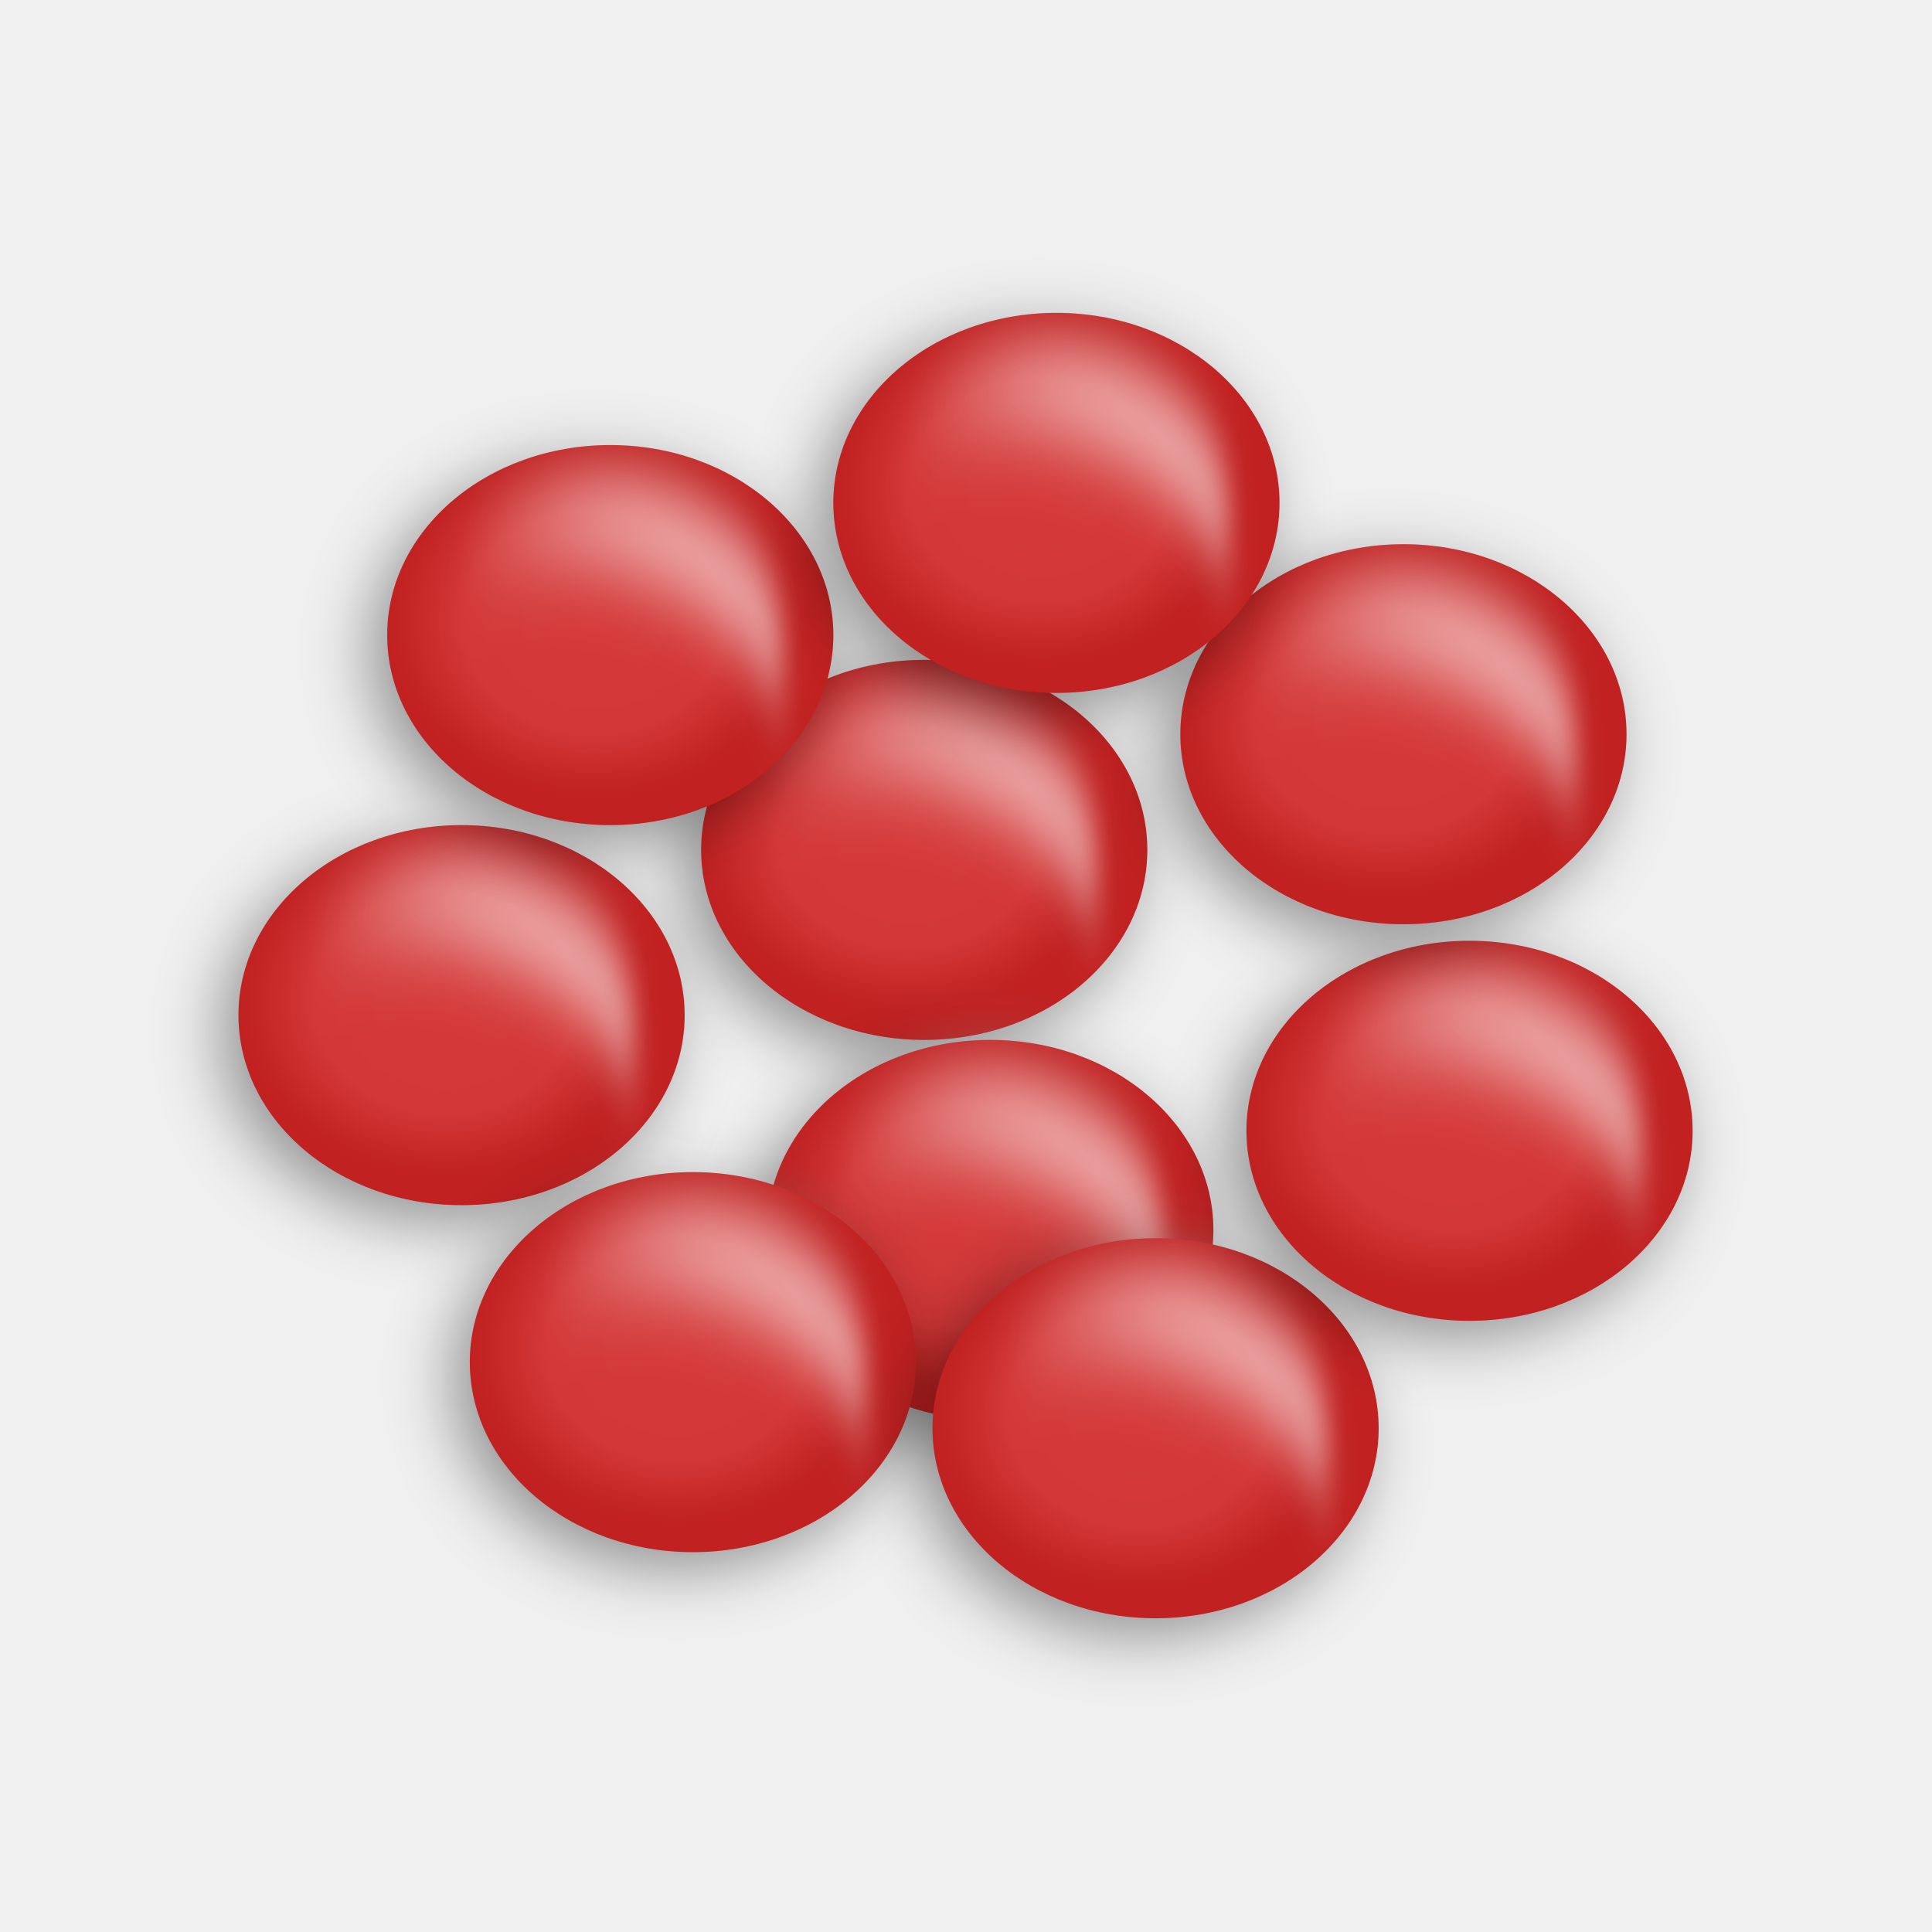
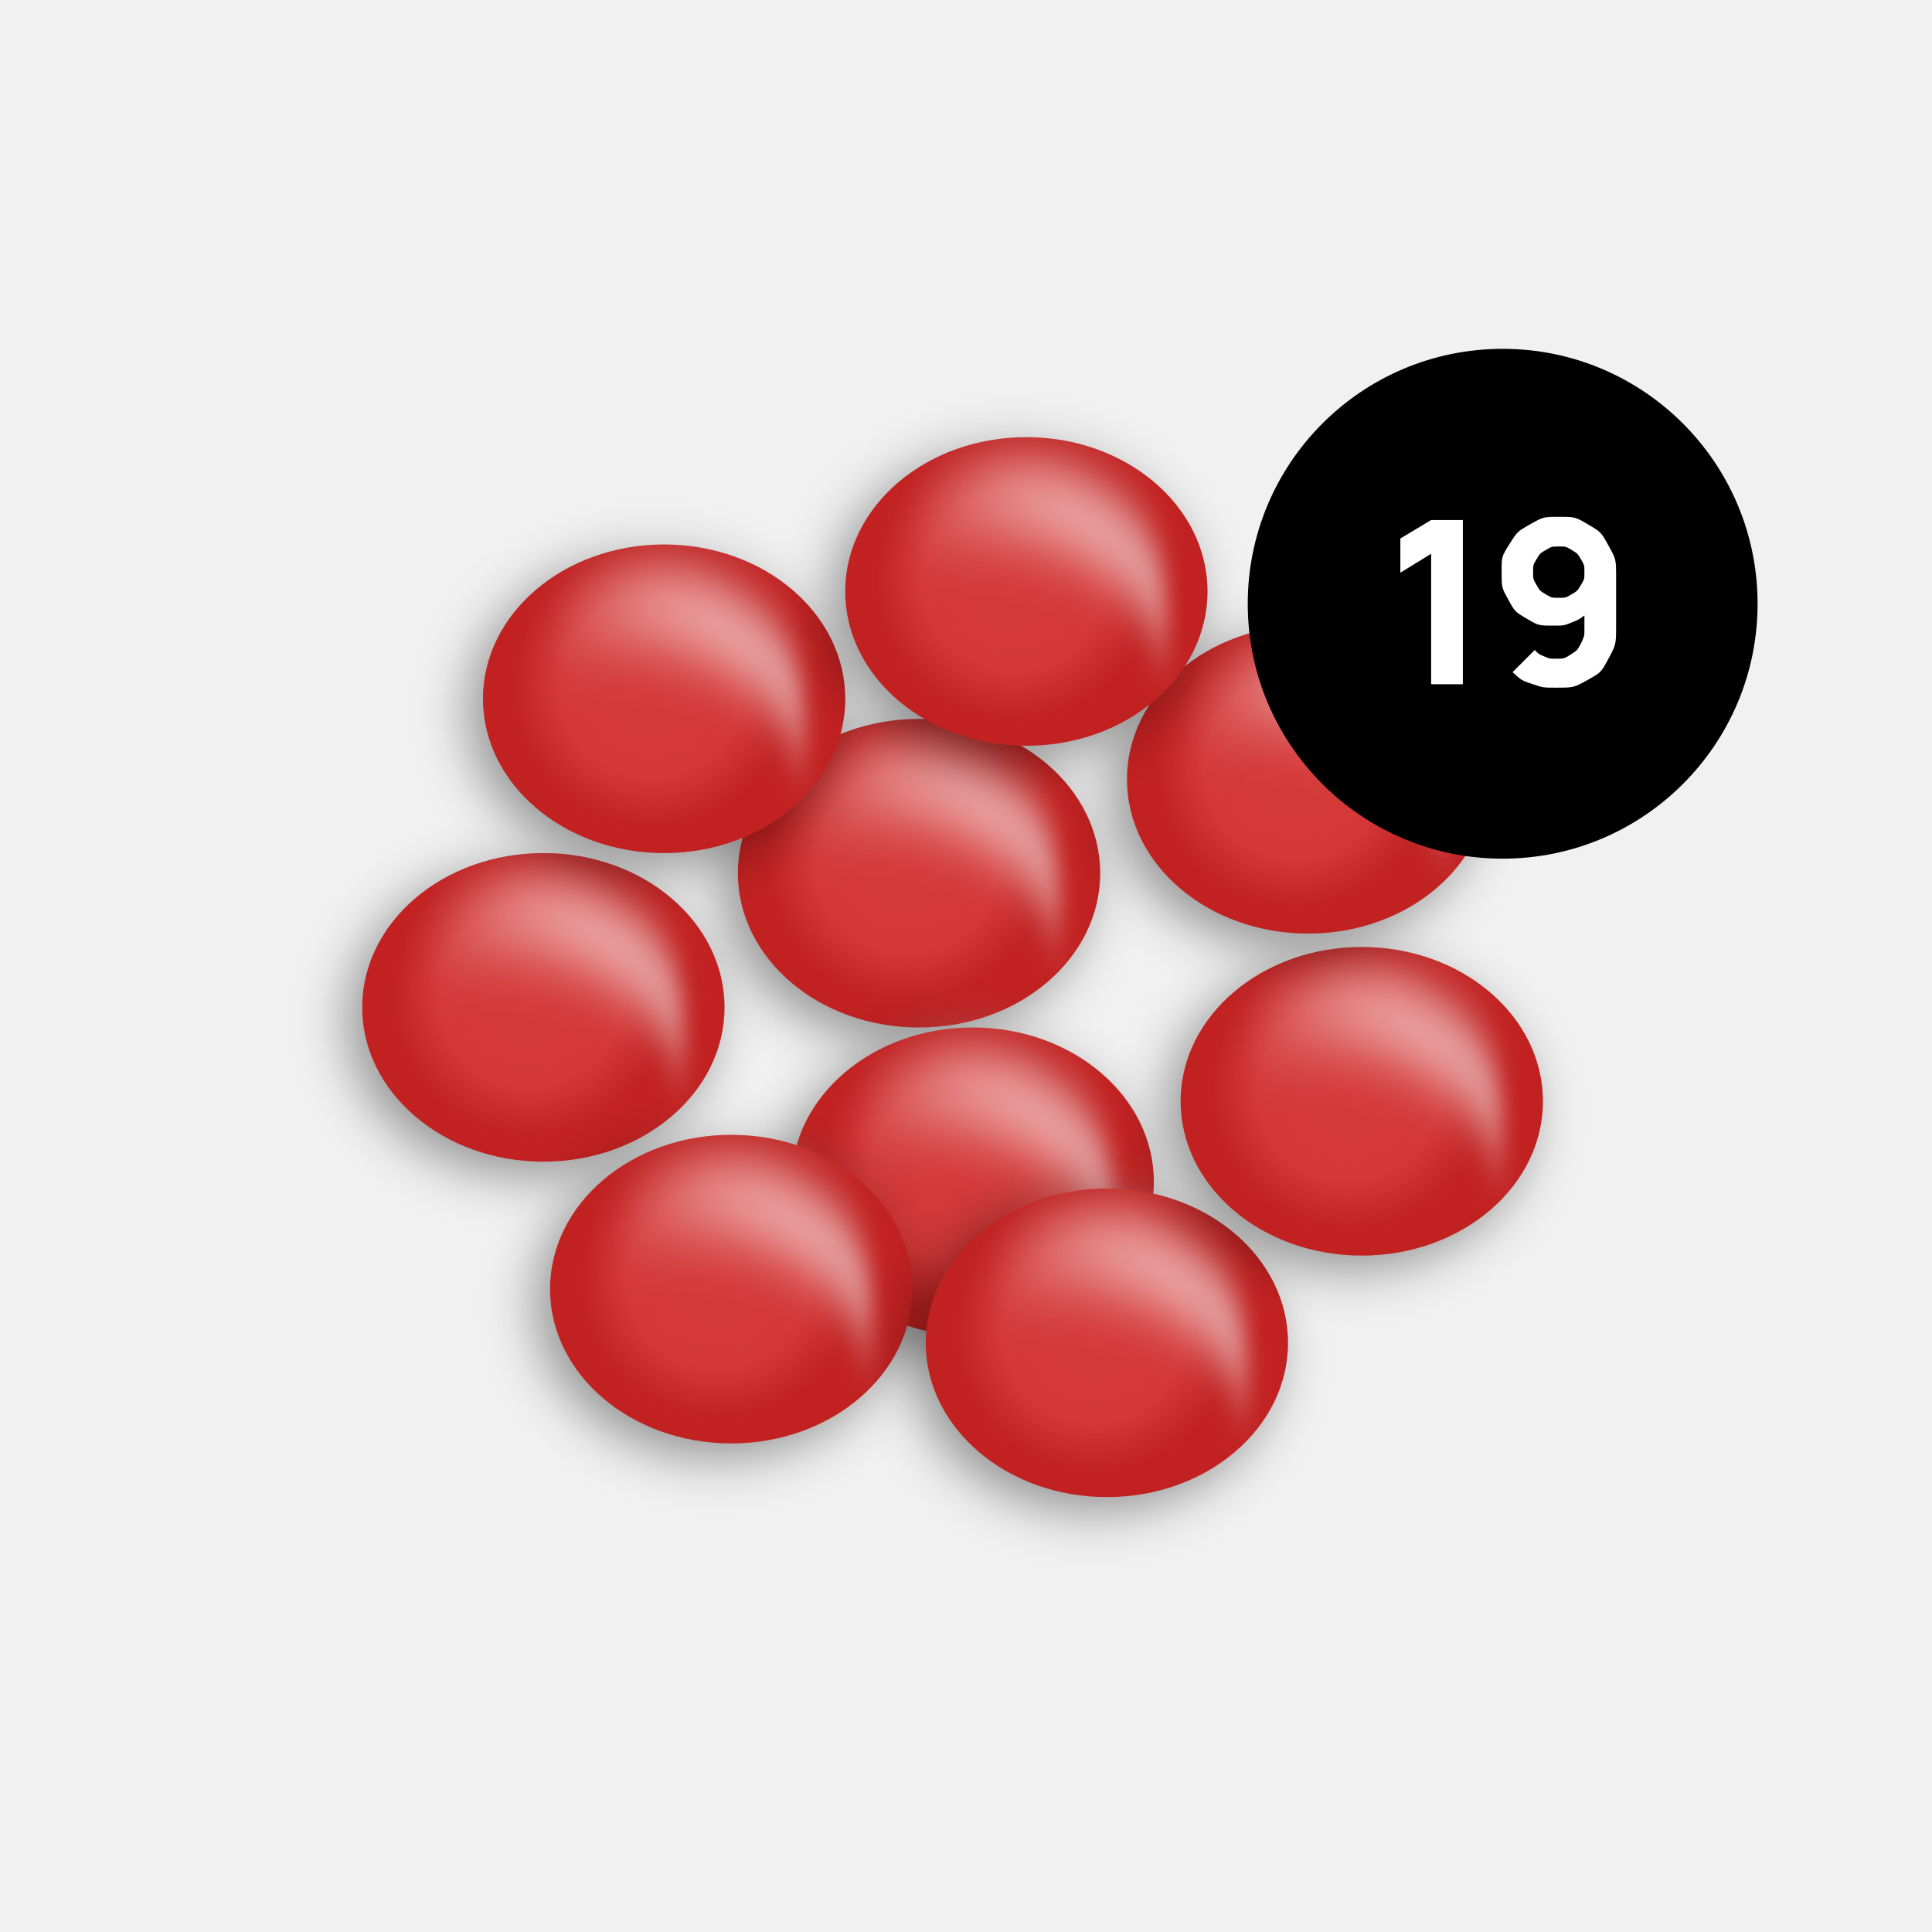
- <svg xmlns="http://www.w3.org/2000/svg" xmlns:xlink="http://www.w3.org/1999/xlink" width="100px" height="100px" viewBox="0 0 100 100" version="1.1" id="svg2499">
-   <defs id="defs2374">
-     <filter x="-0.178" y="-0.209" width="1.356" height="1.417" filterUnits="objectBoundingBox" id="filter-1">
-       <feGaussianBlur stdDeviation="2" in="SourceGraphic" id="feGaussianBlur2297" />
+ <svg xmlns="http://www.w3.org/2000/svg" xmlns:xlink="http://www.w3.org/1999/xlink" width="144px" height="144px" viewBox="0 0 144 144" version="1.1">
+   <defs>
+     <filter x="-22.2%" y="-26.1%" width="144.4%" height="152.2%" filterUnits="objectBoundingBox" id="filter-1">
+       <feGaussianBlur stdDeviation="2" in="SourceGraphic" />
    </filter>
    <radialGradient cx="46.388%" cy="46.388%" fx="46.388%" fy="46.388%" r="46.157%" gradientTransform="translate(0.463878,0.463878),scale(0.851852,1),rotate(90),translate(-0.463878,-0.463878)" id="radialGradient-2">
-       <stop stop-color="#FFFFFF" stop-opacity="0.1" offset="0%" id="stop2300" />
-       <stop stop-color="#FFFFFF" stop-opacity="0.086" offset="63.589%" id="stop2302" />
-       <stop stop-color="#000000" stop-opacity="0.08" offset="100%" id="stop2304" />
+       <stop stop-color="#FFFFFF" stop-opacity="0.1" offset="0%" />
+       <stop stop-color="#FFFFFF" stop-opacity="0.086" offset="63.589%" />
+       <stop stop-color="#000000" stop-opacity="0.08" offset="100%" />
    </radialGradient>
    <ellipse id="path-3" cx="13.5" cy="11.5" rx="13.5" ry="11.5" />
    <radialGradient cx="46.388%" cy="46.388%" fx="46.388%" fy="46.388%" r="46.157%" gradientTransform="translate(0.463878,0.463878),scale(0.851852,1),rotate(90),translate(-0.463878,-0.463878)" id="radialGradient-4">
-       <stop stop-color="#D02424" stop-opacity="0.1" offset="0%" id="stop2308" />
-       <stop stop-color="#D02424" stop-opacity="0.086" offset="63.589%" id="stop2310" />
-       <stop stop-color="#D02424" stop-opacity="0.08" offset="100%" id="stop2312" />
+       <stop stop-color="#D02424" stop-opacity="0.1" offset="0%" />
+       <stop stop-color="#D02424" stop-opacity="0.086" offset="63.589%" />
+       <stop stop-color="#D02424" stop-opacity="0.08" offset="100%" />
    </radialGradient>
-     <filter x="-0.277" y="-0.309" width="1.554" height="1.618" filterUnits="objectBoundingBox" id="filter-5">
-       <feGaussianBlur stdDeviation="2" in="SourceGraphic" id="feGaussianBlur2315" />
+     <filter x="-34.6%" y="-38.6%" width="169.2%" height="177.3%" filterUnits="objectBoundingBox" id="filter-5">
+       <feGaussianBlur stdDeviation="2" in="SourceGraphic" />
    </filter>
-     <filter x="-0.178" y="-0.209" width="1.356" height="1.417" filterUnits="objectBoundingBox" id="filter-6">
-       <feGaussianBlur stdDeviation="2" in="SourceGraphic" id="feGaussianBlur2318" />
+     <filter x="-22.2%" y="-26.1%" width="144.4%" height="152.2%" filterUnits="objectBoundingBox" id="filter-6">
+       <feGaussianBlur stdDeviation="2" in="SourceGraphic" />
    </filter>
    <ellipse id="path-7" cx="13.5" cy="11.5" rx="13.5" ry="11.5" />
-     <filter x="-0.277" y="-0.309" width="1.554" height="1.618" filterUnits="objectBoundingBox" id="filter-8">
-       <feGaussianBlur stdDeviation="2" in="SourceGraphic" id="feGaussianBlur2322" />
+     <filter x="-34.6%" y="-38.6%" width="169.2%" height="177.3%" filterUnits="objectBoundingBox" id="filter-8">
+       <feGaussianBlur stdDeviation="2" in="SourceGraphic" />
    </filter>
-     <filter x="-0.178" y="-0.209" width="1.356" height="1.417" filterUnits="objectBoundingBox" id="filter-9">
-       <feGaussianBlur stdDeviation="2" in="SourceGraphic" id="feGaussianBlur2325" />
+     <filter x="-22.2%" y="-26.1%" width="144.4%" height="152.2%" filterUnits="objectBoundingBox" id="filter-9">
+       <feGaussianBlur stdDeviation="2" in="SourceGraphic" />
    </filter>
    <ellipse id="path-10" cx="13.5" cy="11.5" rx="13.5" ry="11.5" />
-     <filter x="-0.277" y="-0.309" width="1.554" height="1.618" filterUnits="objectBoundingBox" id="filter-11">
-       <feGaussianBlur stdDeviation="2" in="SourceGraphic" id="feGaussianBlur2329" />
+     <filter x="-34.6%" y="-38.6%" width="169.2%" height="177.3%" filterUnits="objectBoundingBox" id="filter-11">
+       <feGaussianBlur stdDeviation="2" in="SourceGraphic" />
    </filter>
-     <filter x="-0.178" y="-0.209" width="1.356" height="1.417" filterUnits="objectBoundingBox" id="filter-12">
-       <feGaussianBlur stdDeviation="2" in="SourceGraphic" id="feGaussianBlur2332" />
+     <filter x="-22.2%" y="-26.1%" width="144.4%" height="152.2%" filterUnits="objectBoundingBox" id="filter-12">
+       <feGaussianBlur stdDeviation="2" in="SourceGraphic" />
    </filter>
    <ellipse id="path-13" cx="13.5" cy="11.5" rx="13.5" ry="11.5" />
-     <filter x="-0.277" y="-0.309" width="1.554" height="1.618" filterUnits="objectBoundingBox" id="filter-14">
-       <feGaussianBlur stdDeviation="2" in="SourceGraphic" id="feGaussianBlur2336" />
+     <filter x="-34.6%" y="-38.6%" width="169.2%" height="177.3%" filterUnits="objectBoundingBox" id="filter-14">
+       <feGaussianBlur stdDeviation="2" in="SourceGraphic" />
    </filter>
-     <filter x="-0.178" y="-0.209" width="1.356" height="1.417" filterUnits="objectBoundingBox" id="filter-15">
-       <feGaussianBlur stdDeviation="2" in="SourceGraphic" id="feGaussianBlur2339" />
+     <filter x="-22.2%" y="-26.1%" width="144.4%" height="152.2%" filterUnits="objectBoundingBox" id="filter-15">
+       <feGaussianBlur stdDeviation="2" in="SourceGraphic" />
    </filter>
    <ellipse id="path-16" cx="13.5" cy="11.5" rx="13.5" ry="11.5" />
-     <filter x="-0.277" y="-0.309" width="1.554" height="1.618" filterUnits="objectBoundingBox" id="filter-17">
-       <feGaussianBlur stdDeviation="2" in="SourceGraphic" id="feGaussianBlur2343" />
+     <filter x="-34.6%" y="-38.6%" width="169.2%" height="177.3%" filterUnits="objectBoundingBox" id="filter-17">
+       <feGaussianBlur stdDeviation="2" in="SourceGraphic" />
    </filter>
-     <filter x="-0.178" y="-0.209" width="1.356" height="1.417" filterUnits="objectBoundingBox" id="filter-18">
-       <feGaussianBlur stdDeviation="2" in="SourceGraphic" id="feGaussianBlur2346" />
+     <filter x="-22.2%" y="-26.1%" width="144.4%" height="152.2%" filterUnits="objectBoundingBox" id="filter-18">
+       <feGaussianBlur stdDeviation="2" in="SourceGraphic" />
    </filter>
    <ellipse id="path-19" cx="13.5" cy="11.5" rx="13.5" ry="11.5" />
-     <filter x="-0.277" y="-0.309" width="1.554" height="1.618" filterUnits="objectBoundingBox" id="filter-20">
-       <feGaussianBlur stdDeviation="2" in="SourceGraphic" id="feGaussianBlur2350" />
+     <filter x="-34.6%" y="-38.6%" width="169.2%" height="177.3%" filterUnits="objectBoundingBox" id="filter-20">
+       <feGaussianBlur stdDeviation="2" in="SourceGraphic" />
    </filter>
-     <filter x="-0.178" y="-0.209" width="1.356" height="1.417" filterUnits="objectBoundingBox" id="filter-21">
-       <feGaussianBlur stdDeviation="2" in="SourceGraphic" id="feGaussianBlur2353" />
+     <filter x="-22.2%" y="-26.1%" width="144.4%" height="152.2%" filterUnits="objectBoundingBox" id="filter-21">
+       <feGaussianBlur stdDeviation="2" in="SourceGraphic" />
    </filter>
    <ellipse id="path-22" cx="13.5" cy="11.5" rx="13.5" ry="11.5" />
-     <filter x="-0.277" y="-0.309" width="1.554" height="1.618" filterUnits="objectBoundingBox" id="filter-23">
-       <feGaussianBlur stdDeviation="2" in="SourceGraphic" id="feGaussianBlur2357" />
+     <filter x="-34.6%" y="-38.6%" width="169.2%" height="177.3%" filterUnits="objectBoundingBox" id="filter-23">
+       <feGaussianBlur stdDeviation="2" in="SourceGraphic" />
    </filter>
-     <filter x="-0.178" y="-0.209" width="1.356" height="1.417" filterUnits="objectBoundingBox" id="filter-24">
-       <feGaussianBlur stdDeviation="2" in="SourceGraphic" id="feGaussianBlur2360" />
+     <filter x="-22.2%" y="-26.1%" width="144.4%" height="152.2%" filterUnits="objectBoundingBox" id="filter-24">
+       <feGaussianBlur stdDeviation="2" in="SourceGraphic" />
    </filter>
    <ellipse id="path-25" cx="13.5" cy="11.5" rx="13.5" ry="11.5" />
-     <filter x="-0.277" y="-0.309" width="1.554" height="1.618" filterUnits="objectBoundingBox" id="filter-26">
-       <feGaussianBlur stdDeviation="2" in="SourceGraphic" id="feGaussianBlur2364" />
+     <filter x="-34.6%" y="-38.6%" width="169.2%" height="177.3%" filterUnits="objectBoundingBox" id="filter-26">
+       <feGaussianBlur stdDeviation="2" in="SourceGraphic" />
    </filter>
-     <filter x="-0.178" y="-0.209" width="1.356" height="1.417" filterUnits="objectBoundingBox" id="filter-27">
-       <feGaussianBlur stdDeviation="2" in="SourceGraphic" id="feGaussianBlur2367" />
+     <filter x="-22.2%" y="-26.1%" width="144.4%" height="152.2%" filterUnits="objectBoundingBox" id="filter-27">
+       <feGaussianBlur stdDeviation="2" in="SourceGraphic" />
    </filter>
    <ellipse id="path-28" cx="13.5" cy="11.5" rx="13.5" ry="11.5" />
-     <filter x="-0.277" y="-0.309" width="1.554" height="1.618" filterUnits="objectBoundingBox" id="filter-29">
-       <feGaussianBlur stdDeviation="2" in="SourceGraphic" id="feGaussianBlur2371" />
+     <filter x="-34.6%" y="-38.6%" width="169.2%" height="177.3%" filterUnits="objectBoundingBox" id="filter-29">
+       <feGaussianBlur stdDeviation="2" in="SourceGraphic" />
    </filter>
-     <radialGradient xlink:href="#radialGradient-4" id="radialGradient3710" gradientTransform="scale(1.083473,0.9229582)" cx="11.56" cy="11.56" fx="11.56" fy="11.56" r="11.502" gradientUnits="userSpaceOnUse" />
-     <radialGradient xlink:href="#radialGradient-2" id="radialGradient3712" gradientTransform="scale(1.083473,0.9229582)" cx="17.098" cy="18.692" fx="17.098" fy="18.692" r="11.502" gradientUnits="userSpaceOnUse" />
-     <radialGradient xlink:href="#radialGradient-4" id="radialGradient3714" gradientTransform="scale(1.083473,0.9229582)" cx="11.56" cy="11.56" fx="11.56" fy="11.56" r="11.502" gradientUnits="userSpaceOnUse" />
-     <radialGradient xlink:href="#radialGradient-2" id="radialGradient3716" gradientTransform="scale(1.083473,0.9229582)" cx="17.098" cy="18.692" fx="17.098" fy="18.692" r="11.502" gradientUnits="userSpaceOnUse" />
-     <radialGradient xlink:href="#radialGradient-4" id="radialGradient3718" gradientTransform="scale(1.083473,0.9229582)" cx="11.56" cy="11.56" fx="11.56" fy="11.56" r="11.502" gradientUnits="userSpaceOnUse" />
-     <radialGradient xlink:href="#radialGradient-2" id="radialGradient3720" gradientTransform="scale(1.083473,0.9229582)" cx="17.098" cy="18.692" fx="17.098" fy="18.692" r="11.502" gradientUnits="userSpaceOnUse" />
-     <radialGradient xlink:href="#radialGradient-4" id="radialGradient3722" gradientTransform="scale(1.083473,0.9229582)" cx="11.56" cy="11.56" fx="11.56" fy="11.56" r="11.502" gradientUnits="userSpaceOnUse" />
-     <radialGradient xlink:href="#radialGradient-2" id="radialGradient3724" gradientTransform="scale(1.083473,0.9229582)" cx="17.098" cy="18.692" fx="17.098" fy="18.692" r="11.502" gradientUnits="userSpaceOnUse" />
-     <radialGradient xlink:href="#radialGradient-4" id="radialGradient3726" gradientTransform="scale(1.083473,0.9229582)" cx="11.56" cy="11.56" fx="11.56" fy="11.56" r="11.502" gradientUnits="userSpaceOnUse" />
-     <radialGradient xlink:href="#radialGradient-2" id="radialGradient3728" gradientTransform="scale(1.083473,0.9229582)" cx="17.098" cy="18.692" fx="17.098" fy="18.692" r="11.502" gradientUnits="userSpaceOnUse" />
-     <radialGradient xlink:href="#radialGradient-4" id="radialGradient3730" gradientTransform="scale(1.083473,0.9229582)" cx="11.56" cy="11.56" fx="11.56" fy="11.56" r="11.502" gradientUnits="userSpaceOnUse" />
-     <radialGradient xlink:href="#radialGradient-2" id="radialGradient3732" gradientTransform="scale(1.083473,0.9229582)" cx="17.098" cy="18.692" fx="17.098" fy="18.692" r="11.502" gradientUnits="userSpaceOnUse" />
-     <radialGradient xlink:href="#radialGradient-4" id="radialGradient3734" gradientTransform="scale(1.083473,0.9229582)" cx="11.56" cy="11.56" fx="11.56" fy="11.56" r="11.502" gradientUnits="userSpaceOnUse" />
-     <radialGradient xlink:href="#radialGradient-2" id="radialGradient3736" gradientTransform="scale(1.083473,0.9229582)" cx="17.098" cy="18.692" fx="17.098" fy="18.692" r="11.502" gradientUnits="userSpaceOnUse" />
-     <radialGradient xlink:href="#radialGradient-4" id="radialGradient3738" gradientTransform="scale(1.083473,0.9229582)" cx="11.56" cy="11.56" fx="11.56" fy="11.56" r="11.502" gradientUnits="userSpaceOnUse" />
-     <radialGradient xlink:href="#radialGradient-2" id="radialGradient3740" gradientTransform="scale(1.083473,0.9229582)" cx="17.098" cy="18.692" fx="17.098" fy="18.692" r="11.502" gradientUnits="userSpaceOnUse" />
-     <radialGradient xlink:href="#radialGradient-4" id="radialGradient3742" gradientTransform="scale(1.083473,0.9229582)" cx="11.56" cy="11.56" fx="11.56" fy="11.56" r="11.502" gradientUnits="userSpaceOnUse" />
-     <radialGradient xlink:href="#radialGradient-2" id="radialGradient3744" gradientTransform="scale(1.083473,0.9229582)" cx="17.098" cy="18.692" fx="17.098" fy="18.692" r="11.502" gradientUnits="userSpaceOnUse" />
  </defs>
-   <g id="seeds-8+" stroke="none" stroke-width="1" fill="none" fill-rule="evenodd" transform="matrix(0.8552833,0,0,0.8552833,7.211955,7.142221)">
-     <g id="Group-2" transform="translate(0,4)">
-       <g id="Group" transform="translate(28,21)">
-         <ellipse id="shadow" fill="#000000" opacity="0.4" style="mix-blend-mode:multiply" filter="url(#filter-1)" cx="18.5" cy="19.083" rx="13.5" ry="11.5" />
-         <g id="colour" transform="translate(6,6.582812)">
-           <use fill="#d02424" xlink:href="#path-3" id="use2377" x="0" y="0" width="100%" height="100%" />
-           <use fill="url(#radialGradient-4)" xlink:href="#path-3" id="use2379" style="fill:url(#radialGradient3710)" x="0" y="0" width="100%" height="100%" />
+   <g id="Page-1" stroke="none" stroke-width="1" fill="none" fill-rule="evenodd">
+     <g id="-" transform="translate(-52, -476)">
+       <g id="seeds-19" transform="translate(52, 476)">
+         <rect id="Rectangle" fill-opacity="0.1" fill="#FFFFFF" x="0" y="0" width="144" height="144" />
+         <g id="Group-2" transform="translate(21, 26)">
+           <g id="Group" transform="translate(28, 21)">
+             <ellipse id="shadow" fill="#000000" opacity="0.4" style="mix-blend-mode: multiply;" filter="url(#filter-1)" cx="18.5" cy="19.083" rx="13.5" ry="11.5" />
+             <g id="colour" transform="translate(6, 6.582812)">
+               <use fill="#D02424" xlink:href="#path-3" />
+               <use fill="url(#radialGradient-4)" xlink:href="#path-3" />
+             </g>
+             <ellipse id="gradient" fill="url(#radialGradient-2)" cx="19.5" cy="18.083" rx="13.5" ry="11.5" />
+             <path d="M12.595,25.035 C11.39,18.696 12.842,14.175 16.952,11.474 C21.061,8.772 25.252,8.852 29.523,11.715 C25.631,10.702 21.79,11.669 17.999,14.614 C14.209,17.558 12.407,21.032 12.595,25.035 Z" id="glow" fill="#FFFFFF" filter="url(#filter-5)" transform="translate(20.85407, 17.2703) rotate(-300) translate(-20.85407, -17.2703) " />
+           </g>
+           <g id="Group" transform="translate(32, 44)">
+             <ellipse id="shadow" fill="#000000" opacity="0.4" style="mix-blend-mode: multiply;" filter="url(#filter-6)" cx="18.5" cy="19.083" rx="13.5" ry="11.5" />
+             <g id="colour" transform="translate(6, 6.582812)">
+               <use fill="#D02424" xlink:href="#path-7" />
+               <use fill="url(#radialGradient-4)" xlink:href="#path-7" />
+             </g>
+             <ellipse id="gradient" fill="url(#radialGradient-2)" cx="19.5" cy="18.083" rx="13.5" ry="11.5" />
+             <path d="M12.595,25.035 C11.39,18.696 12.842,14.175 16.952,11.474 C21.061,8.772 25.252,8.852 29.523,11.715 C25.631,10.702 21.79,11.669 17.999,14.614 C14.209,17.558 12.407,21.032 12.595,25.035 Z" id="glow" fill="#FFFFFF" filter="url(#filter-8)" transform="translate(20.85407, 17.2703) rotate(-300) translate(-20.85407, -17.2703) " />
+           </g>
+           <g id="Group" transform="translate(0, 31)">
+             <ellipse id="shadow" fill="#000000" opacity="0.4" style="mix-blend-mode: multiply;" filter="url(#filter-9)" cx="18.5" cy="19.083" rx="13.5" ry="11.5" />
+             <g id="colour" transform="translate(6, 6.582812)">
+               <use fill="#D02424" xlink:href="#path-10" />
+               <use fill="url(#radialGradient-4)" xlink:href="#path-10" />
+             </g>
+             <ellipse id="gradient" fill="url(#radialGradient-2)" cx="19.5" cy="18.083" rx="13.5" ry="11.5" />
+             <path d="M12.595,25.035 C11.39,18.696 12.842,14.175 16.952,11.474 C21.061,8.772 25.252,8.852 29.523,11.715 C25.631,10.702 21.79,11.669 17.999,14.614 C14.209,17.558 12.407,21.032 12.595,25.035 Z" id="glow" fill="#FFFFFF" filter="url(#filter-11)" transform="translate(20.85407, 17.2703) rotate(-300) translate(-20.85407, -17.2703) " />
+           </g>
+           <g id="Group" transform="translate(14, 52)">
+             <ellipse id="shadow" fill="#000000" opacity="0.4" style="mix-blend-mode: multiply;" filter="url(#filter-12)" cx="18.5" cy="19.083" rx="13.5" ry="11.5" />
+             <g id="colour" transform="translate(6, 6.582812)">
+               <use fill="#D02424" xlink:href="#path-13" />
+               <use fill="url(#radialGradient-4)" xlink:href="#path-13" />
+             </g>
+             <ellipse id="gradient" fill="url(#radialGradient-2)" cx="19.5" cy="18.083" rx="13.5" ry="11.5" />
+             <path d="M12.595,25.035 C11.39,18.696 12.842,14.175 16.952,11.474 C21.061,8.772 25.252,8.852 29.523,11.715 C25.631,10.702 21.79,11.669 17.999,14.614 C14.209,17.558 12.407,21.032 12.595,25.035 Z" id="glow" fill="#FFFFFF" filter="url(#filter-14)" transform="translate(20.85407, 17.2703) rotate(-300) translate(-20.85407, -17.2703) " />
+           </g>
+           <g id="Group" transform="translate(42, 56)">
+             <ellipse id="shadow" fill="#000000" opacity="0.4" style="mix-blend-mode: multiply;" filter="url(#filter-15)" cx="18.5" cy="19.083" rx="13.5" ry="11.5" />
+             <g id="colour" transform="translate(6, 6.582812)">
+               <use fill="#D02424" xlink:href="#path-16" />
+               <use fill="url(#radialGradient-4)" xlink:href="#path-16" />
+             </g>
+             <ellipse id="gradient" fill="url(#radialGradient-2)" cx="19.5" cy="18.083" rx="13.5" ry="11.5" />
+             <path d="M12.595,25.035 C11.39,18.696 12.842,14.175 16.952,11.474 C21.061,8.772 25.252,8.852 29.523,11.715 C25.631,10.702 21.79,11.669 17.999,14.614 C14.209,17.558 12.407,21.032 12.595,25.035 Z" id="glow" fill="#FFFFFF" filter="url(#filter-17)" transform="translate(20.85407, 17.2703) rotate(-300) translate(-20.85407, -17.2703) " />
+           </g>
+           <g id="Group" transform="translate(61, 38)">
+             <ellipse id="shadow" fill="#000000" opacity="0.4" style="mix-blend-mode: multiply;" filter="url(#filter-18)" cx="18.5" cy="19.083" rx="13.5" ry="11.5" />
+             <g id="colour" transform="translate(6, 6.582812)">
+               <use fill="#D02424" xlink:href="#path-19" />
+               <use fill="url(#radialGradient-4)" xlink:href="#path-19" />
+             </g>
+             <ellipse id="gradient" fill="url(#radialGradient-2)" cx="19.5" cy="18.083" rx="13.5" ry="11.5" />
+             <path d="M12.595,25.035 C11.39,18.696 12.842,14.175 16.952,11.474 C21.061,8.772 25.252,8.852 29.523,11.715 C25.631,10.702 21.79,11.669 17.999,14.614 C14.209,17.558 12.407,21.032 12.595,25.035 Z" id="glow" fill="#FFFFFF" filter="url(#filter-20)" transform="translate(20.85407, 17.2703) rotate(-300) translate(-20.85407, -17.2703) " />
+           </g>
+           <g id="Group" transform="translate(57, 14)">
+             <ellipse id="shadow" fill="#000000" opacity="0.4" style="mix-blend-mode: multiply;" filter="url(#filter-21)" cx="18.5" cy="19.083" rx="13.5" ry="11.5" />
+             <g id="colour" transform="translate(6, 6.582812)">
+               <use fill="#D02424" xlink:href="#path-22" />
+               <use fill="url(#radialGradient-4)" xlink:href="#path-22" />
+             </g>
+             <ellipse id="gradient" fill="url(#radialGradient-2)" cx="19.5" cy="18.083" rx="13.5" ry="11.5" />
+             <path d="M12.595,25.035 C11.39,18.696 12.842,14.175 16.952,11.474 C21.061,8.772 25.252,8.852 29.523,11.715 C25.631,10.702 21.79,11.669 17.999,14.614 C14.209,17.558 12.407,21.032 12.595,25.035 Z" id="glow" fill="#FFFFFF" filter="url(#filter-23)" transform="translate(20.85407, 17.2703) rotate(-300) translate(-20.85407, -17.2703) " />
+           </g>
+           <g id="Group" transform="translate(9, 8)">
+             <ellipse id="shadow" fill="#000000" opacity="0.4" style="mix-blend-mode: multiply;" filter="url(#filter-24)" cx="18.5" cy="19.083" rx="13.5" ry="11.5" />
+             <g id="colour" transform="translate(6, 6.582812)">
+               <use fill="#D02424" xlink:href="#path-25" />
+               <use fill="url(#radialGradient-4)" xlink:href="#path-25" />
+             </g>
+             <ellipse id="gradient" fill="url(#radialGradient-2)" cx="19.5" cy="18.083" rx="13.5" ry="11.5" />
+             <path d="M12.595,25.035 C11.39,18.696 12.842,14.175 16.952,11.474 C21.061,8.772 25.252,8.852 29.523,11.715 C25.631,10.702 21.79,11.669 17.999,14.614 C14.209,17.558 12.407,21.032 12.595,25.035 Z" id="glow" fill="#FFFFFF" filter="url(#filter-26)" transform="translate(20.85407, 17.2703) rotate(-300) translate(-20.85407, -17.2703) " />
+           </g>
+           <g id="Group" transform="translate(36, 0)">
+             <ellipse id="shadow" fill="#000000" opacity="0.4" style="mix-blend-mode: multiply;" filter="url(#filter-27)" cx="18.5" cy="19.083" rx="13.5" ry="11.5" />
+             <g id="colour" transform="translate(6, 6.582812)">
+               <use fill="#D02424" xlink:href="#path-28" />
+               <use fill="url(#radialGradient-4)" xlink:href="#path-28" />
+             </g>
+             <ellipse id="gradient" fill="url(#radialGradient-2)" cx="19.5" cy="18.083" rx="13.5" ry="11.5" />
+             <path d="M12.595,25.035 C11.39,18.696 12.842,14.175 16.952,11.474 C21.061,8.772 25.252,8.852 29.523,11.715 C25.631,10.702 21.79,11.669 17.999,14.614 C14.209,17.558 12.407,21.032 12.595,25.035 Z" id="glow" fill="#FFFFFF" filter="url(#filter-29)" transform="translate(20.85407, 17.2703) rotate(-300) translate(-20.85407, -17.2703) " />
+           </g>
        </g>
-         <ellipse id="gradient" fill="url(#radialGradient-2)" cx="19.5" cy="18.083" rx="13.5" ry="11.5" style="fill:url(#radialGradient3712)" />
-         <path d="m 12.595,25.035 c -1.205,-6.339 0.247,-10.86 4.357,-13.562 4.11,-2.702 8.3,-2.622 12.571,0.241 -3.892,-1.012 -7.734,-0.046 -11.524,2.899 -3.79,2.945 -5.592,6.419 -5.404,10.421 z" id="glow" fill="#ffffff" filter="url(#filter-5)" transform="rotate(60,20.85407,17.2703)" />
-       </g>
-       <g id="g2397" transform="translate(32,44)">
-         <ellipse id="ellipse2385" fill="#000000" opacity="0.4" style="mix-blend-mode:multiply" filter="url(#filter-6)" cx="18.5" cy="19.083" rx="13.5" ry="11.5" />
-         <g id="g2391" transform="translate(6,6.582812)">
-           <use fill="#d02424" xlink:href="#path-7" id="use2387" x="0" y="0" width="100%" height="100%" />
-           <use fill="url(#radialGradient-4)" xlink:href="#path-7" id="use2389" style="fill:url(#radialGradient3714)" x="0" y="0" width="100%" height="100%" />
+         <g id="Group" transform="translate(93, 26)">
+           <circle id="Oval" fill="#000000" cx="19" cy="19" r="19" />
+           <path d="M16.032,25 L16.032,12.76 L13.669,12.76 L11.374,14.137 L11.374,16.687 L13.669,15.276 L13.669,25 L16.032,25 Z M22.917,25.255 C24.294,25.255 24.294,25.255 25.314,24.69 C26.334,24.125 26.334,24.125 26.895,23.075 C27.456,22.025 27.456,22.025 27.456,20.58 L27.456,20.58 L27.456,17.027 C27.456,15.693 27.456,15.693 26.895,14.677 C26.334,13.661 26.334,13.661 25.369,13.091 C24.404,12.522 24.404,12.522 23.189,12.522 C22.033,12.522 22.033,12.522 21.064,13.07 C20.095,13.618 20.095,13.618 19.509,14.549 C18.922,15.48 18.922,15.48 18.922,16.636 C18.922,17.792 18.922,17.792 19.419,18.693 C19.916,19.594 19.916,19.594 20.796,20.113 C21.676,20.631 21.676,20.631 22.832,20.631 C23.572,20.631 23.572,20.631 24.268,20.346 C24.617,20.204 24.617,20.204 24.921,19.999 L25.093,19.874 L25.093,20.92 C25.093,21.387 25.093,21.387 24.907,21.811 L24.825,21.978 C24.558,22.476 24.558,22.476 24.069,22.786 C23.58,23.096 23.58,23.096 22.917,23.096 C22.5,23.096 22.5,23.096 22.097,22.926 C21.693,22.756 21.693,22.756 21.387,22.45 L21.387,22.45 L19.738,24.099 C20.418,24.72 20.418,24.72 21.221,24.987 C22.024,25.255 22.024,25.255 22.917,25.255 Z M23.172,18.557 C22.645,18.557 22.645,18.557 22.212,18.298 C21.778,18.038 21.778,18.038 21.523,17.601 C21.268,17.163 21.268,17.163 21.268,16.636 C21.268,16.109 21.268,16.109 21.527,15.675 C21.787,15.242 21.787,15.242 22.224,14.987 C22.662,14.732 22.662,14.732 23.189,14.732 C23.716,14.732 23.716,14.732 24.149,14.995 C24.583,15.259 24.583,15.259 24.838,15.693 C25.093,16.126 25.093,16.126 25.093,16.636 C25.093,17.163 25.093,17.163 24.834,17.601 C24.575,18.038 24.575,18.038 24.137,18.298 C23.699,18.557 23.699,18.557 23.172,18.557 Z" id="Combined-Shape" fill="#FFFFFF" />
        </g>
-         <ellipse id="ellipse2393" fill="url(#radialGradient-2)" cx="19.5" cy="18.083" rx="13.5" ry="11.5" style="fill:url(#radialGradient3716)" />
-         <path d="m 12.595,25.035 c -1.205,-6.339 0.247,-10.86 4.357,-13.562 4.11,-2.702 8.3,-2.622 12.571,0.241 -3.892,-1.012 -7.734,-0.046 -11.524,2.899 -3.79,2.945 -5.592,6.419 -5.404,10.421 z" id="path2395" fill="#ffffff" filter="url(#filter-8)" transform="rotate(60,20.85407,17.2703)" />
-       </g>
-       <g id="g2411" transform="translate(0,31)">
-         <ellipse id="ellipse2399" fill="#000000" opacity="0.4" style="mix-blend-mode:multiply" filter="url(#filter-9)" cx="18.5" cy="19.083" rx="13.5" ry="11.5" />
-         <g id="g2405" transform="translate(6,6.582812)">
-           <use fill="#d02424" xlink:href="#path-10" id="use2401" x="0" y="0" width="100%" height="100%" />
-           <use fill="url(#radialGradient-4)" xlink:href="#path-10" id="use2403" style="fill:url(#radialGradient3718)" x="0" y="0" width="100%" height="100%" />
-         </g>
-         <ellipse id="ellipse2407" fill="url(#radialGradient-2)" cx="19.5" cy="18.083" rx="13.5" ry="11.5" style="fill:url(#radialGradient3720)" />
-         <path d="m 12.595,25.035 c -1.205,-6.339 0.247,-10.86 4.357,-13.562 4.11,-2.702 8.3,-2.622 12.571,0.241 -3.892,-1.012 -7.734,-0.046 -11.524,2.899 -3.79,2.945 -5.592,6.419 -5.404,10.421 z" id="path2409" fill="#ffffff" filter="url(#filter-11)" transform="rotate(60,20.85407,17.2703)" />
-       </g>
-       <g id="g2425" transform="translate(14,52)">
-         <ellipse id="ellipse2413" fill="#000000" opacity="0.4" style="mix-blend-mode:multiply" filter="url(#filter-12)" cx="18.5" cy="19.083" rx="13.5" ry="11.5" />
-         <g id="g2419" transform="translate(6,6.582812)">
-           <use fill="#d02424" xlink:href="#path-13" id="use2415" x="0" y="0" width="100%" height="100%" />
-           <use fill="url(#radialGradient-4)" xlink:href="#path-13" id="use2417" style="fill:url(#radialGradient3722)" x="0" y="0" width="100%" height="100%" />
-         </g>
-         <ellipse id="ellipse2421" fill="url(#radialGradient-2)" cx="19.5" cy="18.083" rx="13.5" ry="11.5" style="fill:url(#radialGradient3724)" />
-         <path d="m 12.595,25.035 c -1.205,-6.339 0.247,-10.86 4.357,-13.562 4.11,-2.702 8.3,-2.622 12.571,0.241 -3.892,-1.012 -7.734,-0.046 -11.524,2.899 -3.79,2.945 -5.592,6.419 -5.404,10.421 z" id="path2423" fill="#ffffff" filter="url(#filter-14)" transform="rotate(60,20.85407,17.2703)" />
-       </g>
-       <g id="g2439" transform="translate(42,56)">
-         <ellipse id="ellipse2427" fill="#000000" opacity="0.4" style="mix-blend-mode:multiply" filter="url(#filter-15)" cx="18.5" cy="19.083" rx="13.5" ry="11.5" />
-         <g id="g2433" transform="translate(6,6.582812)">
-           <use fill="#d02424" xlink:href="#path-16" id="use2429" x="0" y="0" width="100%" height="100%" />
-           <use fill="url(#radialGradient-4)" xlink:href="#path-16" id="use2431" style="fill:url(#radialGradient3726)" x="0" y="0" width="100%" height="100%" />
-         </g>
-         <ellipse id="ellipse2435" fill="url(#radialGradient-2)" cx="19.5" cy="18.083" rx="13.5" ry="11.5" style="fill:url(#radialGradient3728)" />
-         <path d="m 12.595,25.035 c -1.205,-6.339 0.247,-10.86 4.357,-13.562 4.11,-2.702 8.3,-2.622 12.571,0.241 -3.892,-1.012 -7.734,-0.046 -11.524,2.899 -3.79,2.945 -5.592,6.419 -5.404,10.421 z" id="path2437" fill="#ffffff" filter="url(#filter-17)" transform="rotate(60,20.85407,17.2703)" />
-       </g>
-       <g id="g2453" transform="translate(61,38)">
-         <ellipse id="ellipse2441" fill="#000000" opacity="0.4" style="mix-blend-mode:multiply" filter="url(#filter-18)" cx="18.5" cy="19.083" rx="13.5" ry="11.5" />
-         <g id="g2447" transform="translate(6,6.582812)">
-           <use fill="#d02424" xlink:href="#path-19" id="use2443" x="0" y="0" width="100%" height="100%" />
-           <use fill="url(#radialGradient-4)" xlink:href="#path-19" id="use2445" style="fill:url(#radialGradient3730)" x="0" y="0" width="100%" height="100%" />
-         </g>
-         <ellipse id="ellipse2449" fill="url(#radialGradient-2)" cx="19.5" cy="18.083" rx="13.5" ry="11.5" style="fill:url(#radialGradient3732)" />
-         <path d="m 12.595,25.035 c -1.205,-6.339 0.247,-10.86 4.357,-13.562 4.11,-2.702 8.3,-2.622 12.571,0.241 -3.892,-1.012 -7.734,-0.046 -11.524,2.899 -3.79,2.945 -5.592,6.419 -5.404,10.421 z" id="path2451" fill="#ffffff" filter="url(#filter-20)" transform="rotate(60,20.85407,17.2703)" />
-       </g>
-       <g id="g2467" transform="translate(57,14)">
-         <ellipse id="ellipse2455" fill="#000000" opacity="0.4" style="mix-blend-mode:multiply" filter="url(#filter-21)" cx="18.5" cy="19.083" rx="13.5" ry="11.5" />
-         <g id="g2461" transform="translate(6,6.582812)">
-           <use fill="#d02424" xlink:href="#path-22" id="use2457" x="0" y="0" width="100%" height="100%" />
-           <use fill="url(#radialGradient-4)" xlink:href="#path-22" id="use2459" style="fill:url(#radialGradient3734)" x="0" y="0" width="100%" height="100%" />
-         </g>
-         <ellipse id="ellipse2463" fill="url(#radialGradient-2)" cx="19.5" cy="18.083" rx="13.5" ry="11.5" style="fill:url(#radialGradient3736)" />
-         <path d="m 12.595,25.035 c -1.205,-6.339 0.247,-10.86 4.357,-13.562 4.11,-2.702 8.3,-2.622 12.571,0.241 -3.892,-1.012 -7.734,-0.046 -11.524,2.899 -3.79,2.945 -5.592,6.419 -5.404,10.421 z" id="path2465" fill="#ffffff" filter="url(#filter-23)" transform="rotate(60,20.85407,17.2703)" />
-       </g>
-       <g id="g2481" transform="translate(9,8)">
-         <ellipse id="ellipse2469" fill="#000000" opacity="0.4" style="mix-blend-mode:multiply" filter="url(#filter-24)" cx="18.5" cy="19.083" rx="13.5" ry="11.5" />
-         <g id="g2475" transform="translate(6,6.582812)">
-           <use fill="#d02424" xlink:href="#path-25" id="use2471" x="0" y="0" width="100%" height="100%" />
-           <use fill="url(#radialGradient-4)" xlink:href="#path-25" id="use2473" style="fill:url(#radialGradient3738)" x="0" y="0" width="100%" height="100%" />
-         </g>
-         <ellipse id="ellipse2477" fill="url(#radialGradient-2)" cx="19.5" cy="18.083" rx="13.5" ry="11.5" style="fill:url(#radialGradient3740)" />
-         <path d="m 12.595,25.035 c -1.205,-6.339 0.247,-10.86 4.357,-13.562 4.11,-2.702 8.3,-2.622 12.571,0.241 -3.892,-1.012 -7.734,-0.046 -11.524,2.899 -3.79,2.945 -5.592,6.419 -5.404,10.421 z" id="path2479" fill="#ffffff" filter="url(#filter-26)" transform="rotate(60,20.85407,17.2703)" />
-       </g>
-       <g id="g2495" transform="translate(36)">
-         <ellipse id="ellipse2483" fill="#000000" opacity="0.4" style="mix-blend-mode:multiply" filter="url(#filter-27)" cx="18.5" cy="19.083" rx="13.5" ry="11.5" />
-         <g id="g2489" transform="translate(6,6.582812)">
-           <use fill="#d02424" xlink:href="#path-28" id="use2485" x="0" y="0" width="100%" height="100%" />
-           <use fill="url(#radialGradient-4)" xlink:href="#path-28" id="use2487" style="fill:url(#radialGradient3742)" x="0" y="0" width="100%" height="100%" />
-         </g>
-         <ellipse id="ellipse2491" fill="url(#radialGradient-2)" cx="19.5" cy="18.083" rx="13.5" ry="11.5" style="fill:url(#radialGradient3744)" />
-         <path d="m 12.595,25.035 c -1.205,-6.339 0.247,-10.86 4.357,-13.562 4.11,-2.702 8.3,-2.622 12.571,0.241 -3.892,-1.012 -7.734,-0.046 -11.524,2.899 -3.79,2.945 -5.592,6.419 -5.404,10.421 z" id="path2493" fill="#ffffff" filter="url(#filter-29)" transform="rotate(60,20.85407,17.2703)" />
      </g>
    </g>
  </g>
</svg>
